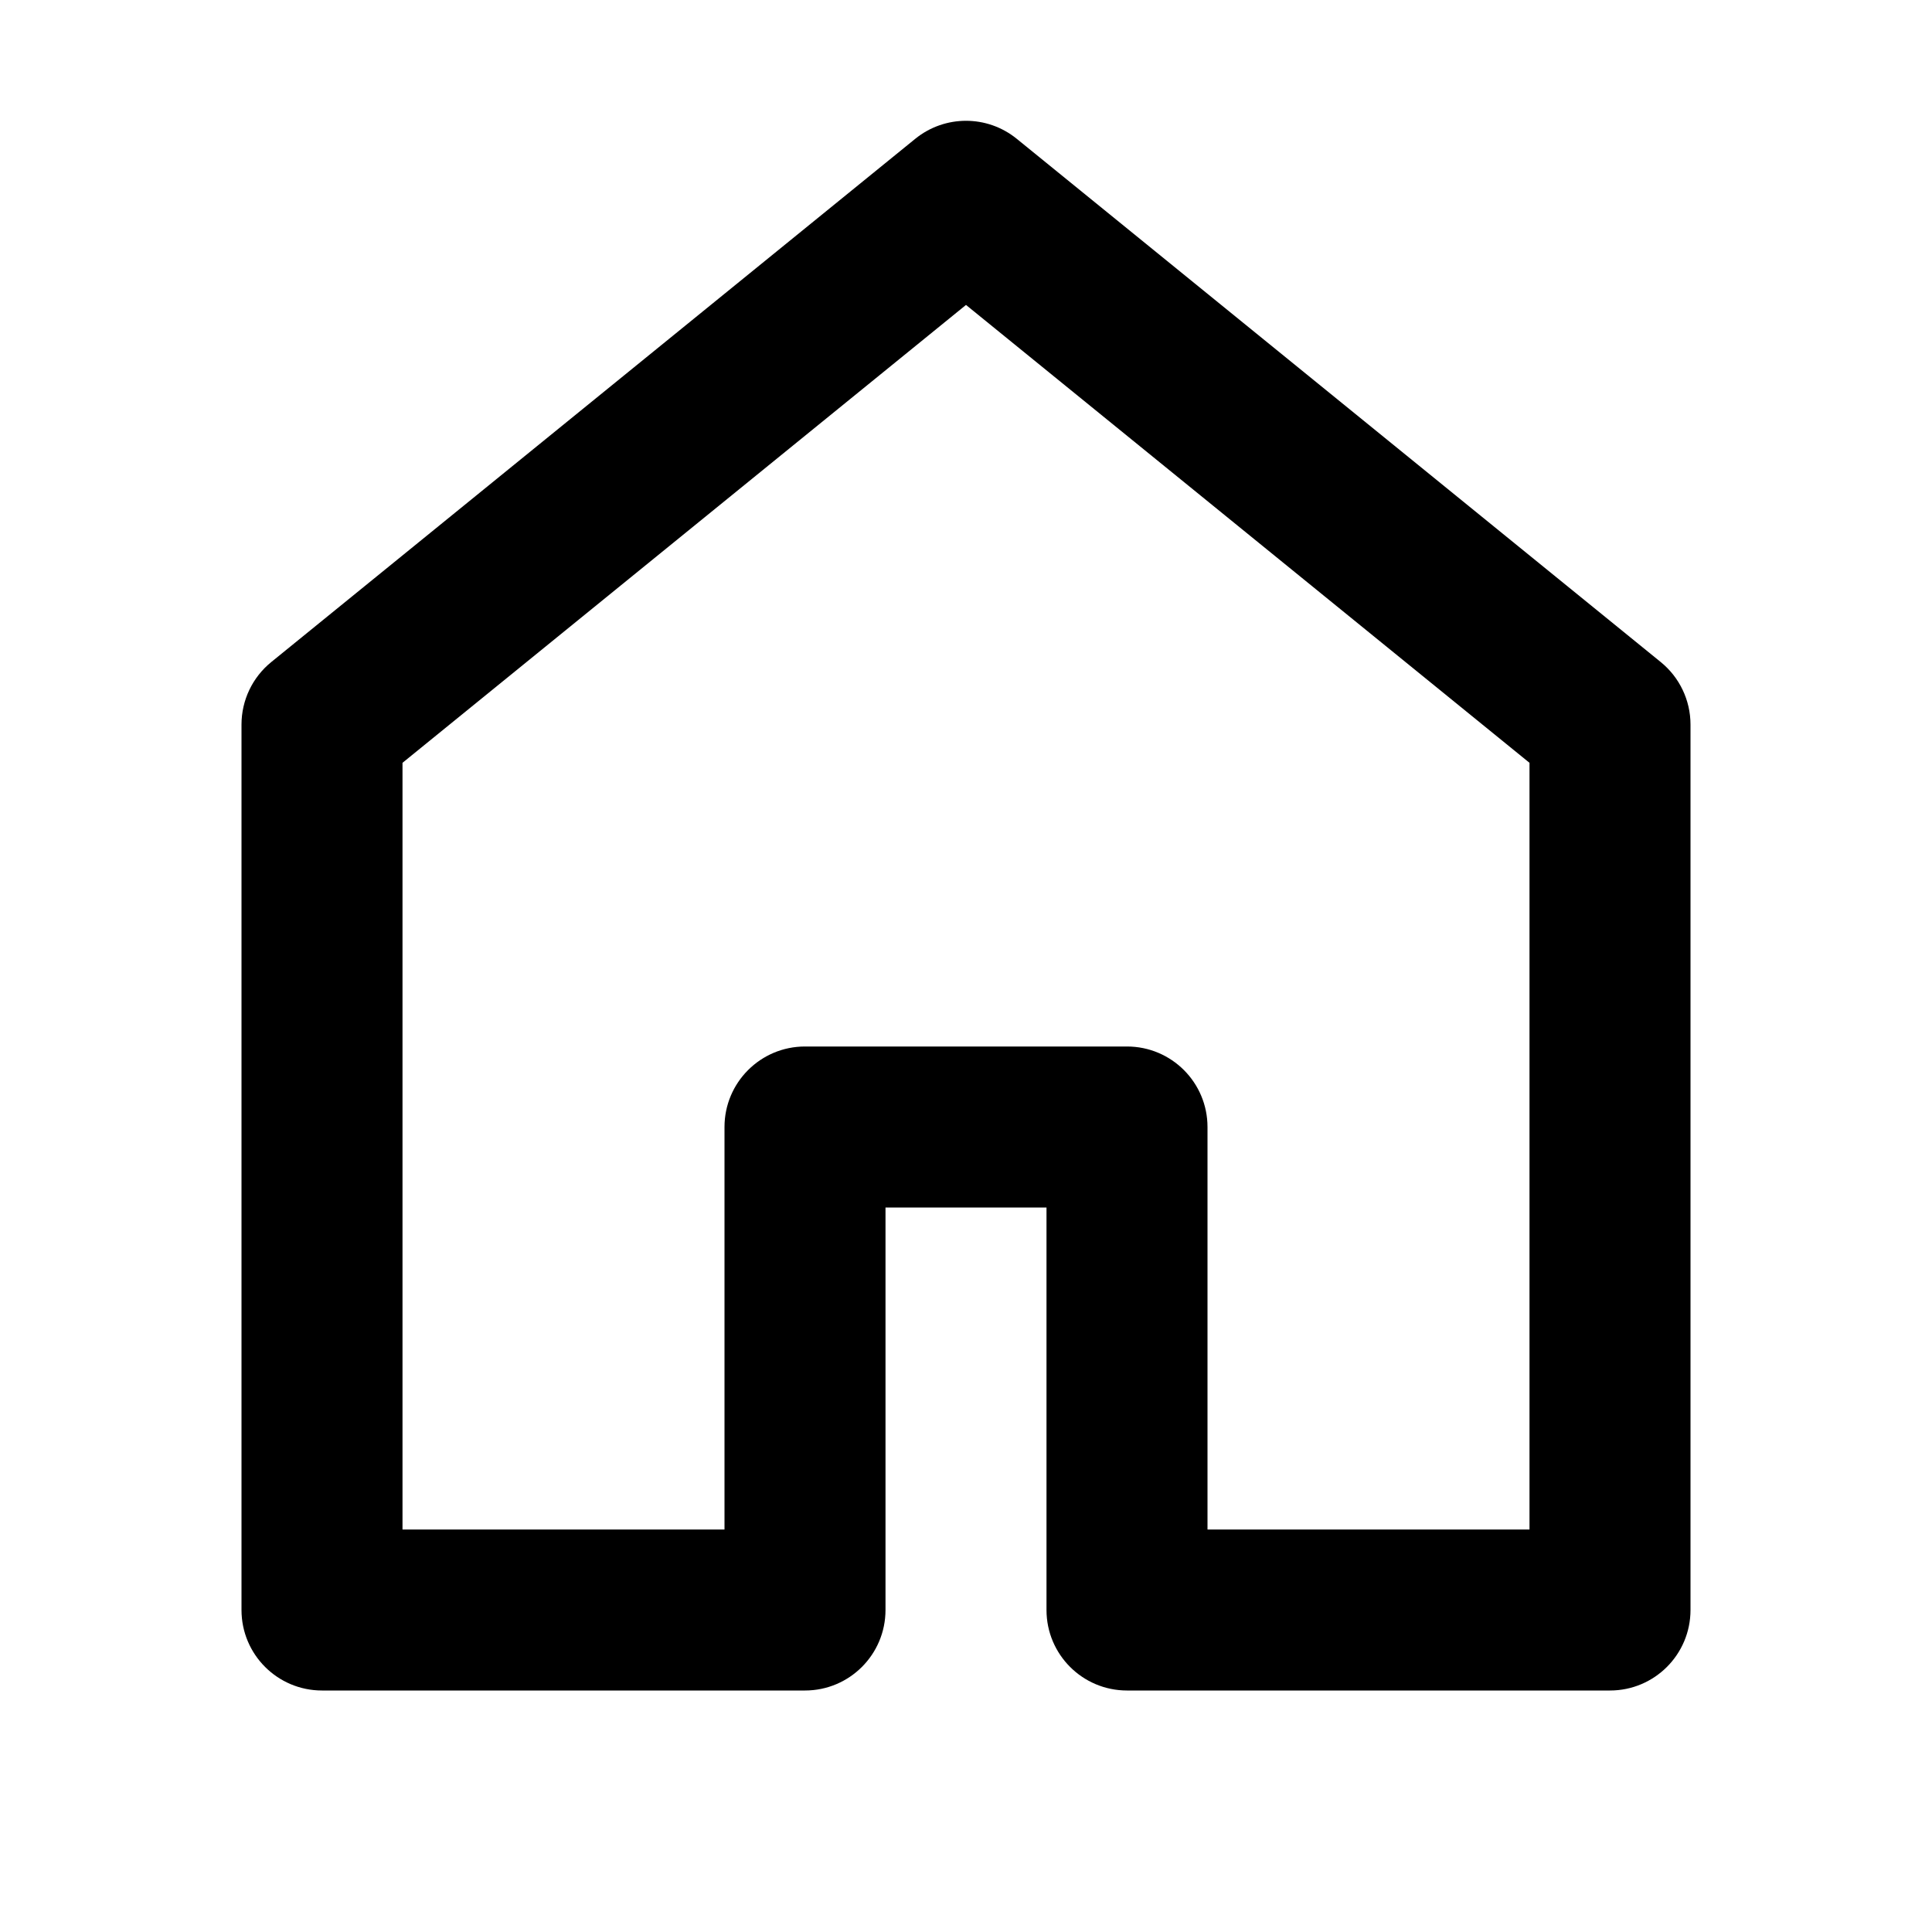
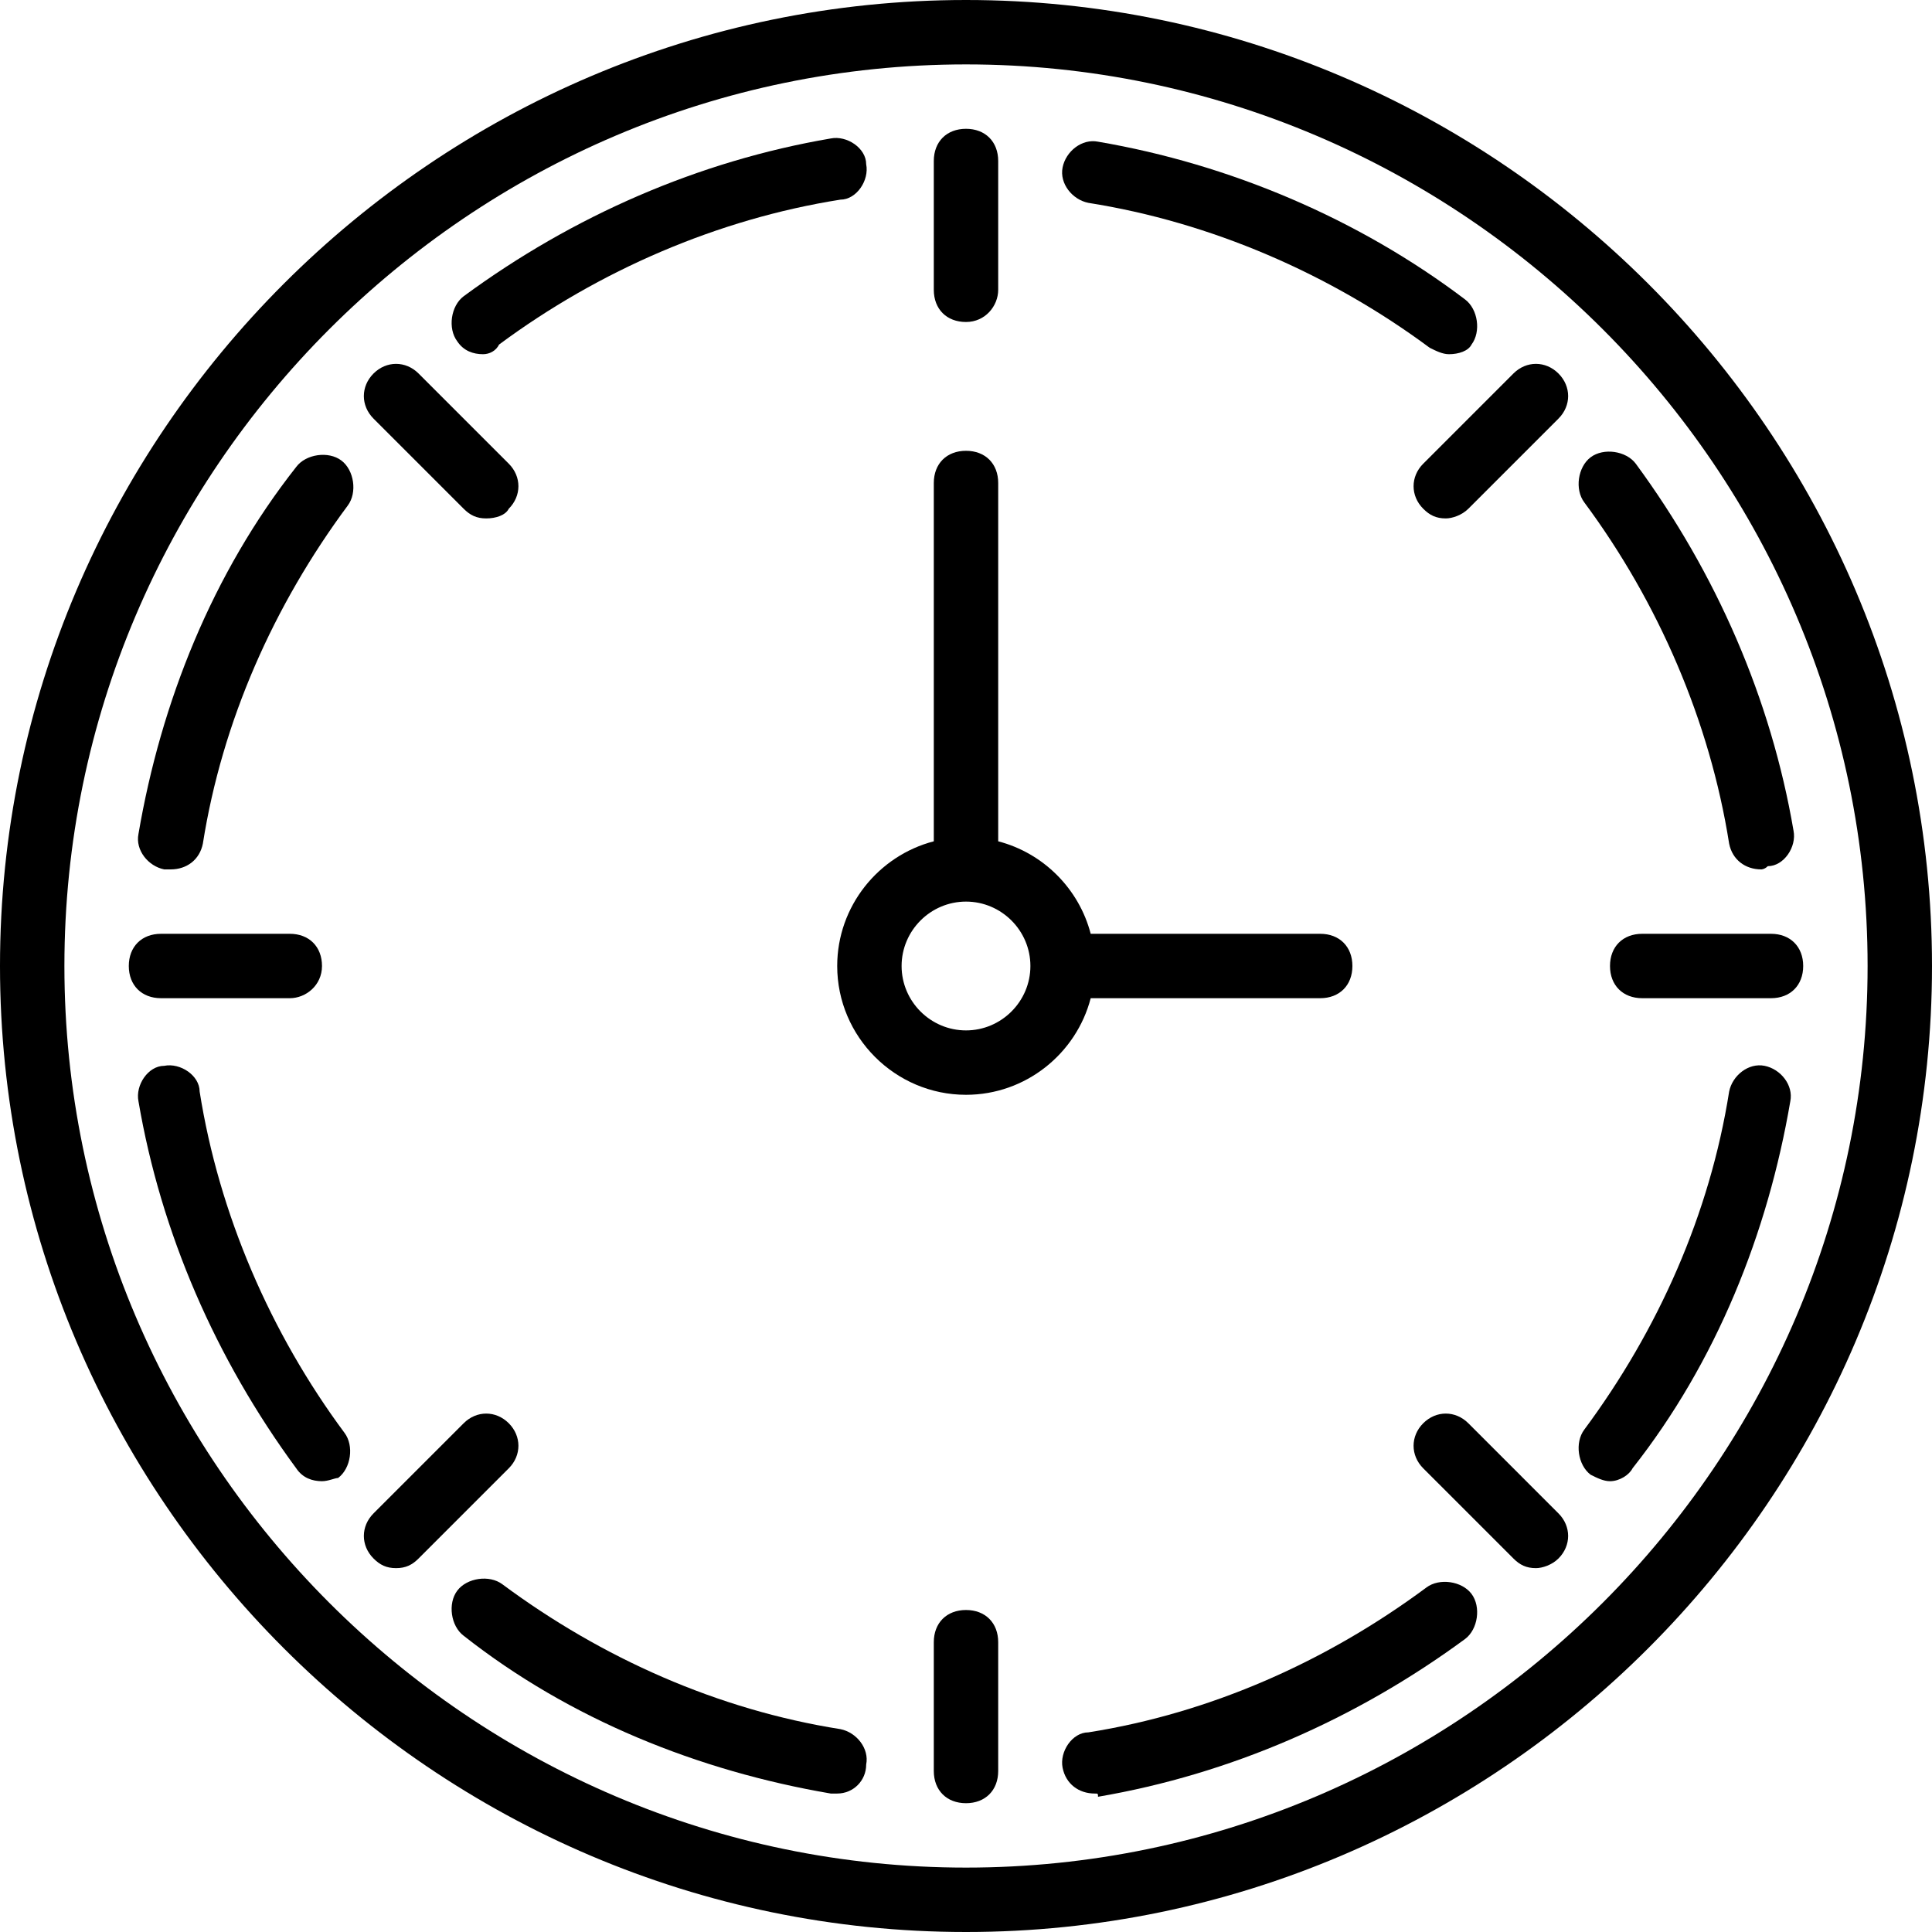
- <svg xmlns="http://www.w3.org/2000/svg" fill="none" viewBox="0 0 24 24">
-   <path fill="#000" fill-rule="evenodd" d="M11.37 1.724a1 1 0 0 1 1.26 0l8 6.5A1 1 0 0 1 21 9v11a1 1 0 0 1-1 1h-6a1 1 0 0 1-1-1v-5h-2v5a1 1 0 0 1-1 1H4a1 1 0 0 1-1-1V9a1 1 0 0 1 .37-.776l8-6.5ZM5 9.476V19h4v-5a1 1 0 0 1 1-1h4a1 1 0 0 1 1 1v5h4V9.476l-7-5.688-7 5.688Z" clip-rule="evenodd" />
+ <svg xmlns="http://www.w3.org/2000/svg" fill="#000000" height="800px" width="800px" version="1.1" id="Layer_1" viewBox="0 0 512 512" xml:space="preserve">
+   <g id="SVGRepo_bgCarrier" stroke-width="0" />
+   <g id="SVGRepo_tracerCarrier" stroke-linecap="round" stroke-linejoin="round" />
+   <g id="SVGRepo_iconCarrier">
+     <g transform="translate(1 1)">
+       <g>
+         <g>
+           <path d="M255-1C114.2-1-1,114.2-1,255s115.2,256,256,256s256-115.2,256-256S395.8-1,255-1z M255,493.933 c-131.413,0-238.933-107.52-238.933-238.933S123.587,16.067,255,16.067S493.933,123.587,493.933,255S386.413,493.933,255,493.933 z" />
+           <path d="M127,92.867c1.707,0,3.413-0.853,4.267-2.56c26.453-19.627,58.027-33.28,90.453-38.4c4.267,0,7.68-5.12,6.827-9.387 c0-4.267-5.12-7.68-9.387-6.827c-34.987,5.973-68.267,20.48-97.28,41.813c-3.413,2.56-4.267,8.533-1.707,11.947 C121.88,92.013,124.44,92.867,127,92.867z" />
+           <path d="M89.453,121.027c-3.413-2.56-9.387-1.707-11.947,1.707c-22.187,28.16-35.84,62.293-41.813,97.28 c-0.853,4.267,2.56,8.533,6.827,9.387c0.853,0,0.853,0,1.707,0c4.267,0,7.68-2.56,8.533-6.827 c5.12-32.427,18.773-63.147,38.4-89.6C93.72,129.56,92.867,123.587,89.453,121.027z" />
+           <path d="M51.907,288.28c0-4.267-5.12-7.68-9.387-6.827c-4.267,0-7.68,5.12-6.827,9.387c5.973,34.987,20.48,68.267,41.813,97.28 c1.707,2.56,4.267,3.413,6.827,3.413c1.707,0,3.413-0.853,4.267-0.853c3.413-2.56,4.267-8.533,1.707-11.947 C70.68,352.28,57.027,320.707,51.907,288.28z" />
+           <path d="M221.72,457.24c-32.427-5.12-63.147-18.773-89.6-38.4c-3.413-2.56-9.387-1.707-11.947,1.707 c-2.56,3.413-1.707,9.387,1.707,11.947c28.16,22.187,62.293,35.84,97.28,41.813c0.853,0,0.853,0,1.707,0 c4.267,0,7.68-3.413,7.68-7.68C229.4,462.36,225.987,458.093,221.72,457.24z" />
+           <path d="M377.027,419.693c-26.453,19.627-57.173,33.28-89.6,38.4c-4.267,0-7.68,5.12-6.827,9.387 c0.853,4.267,4.267,6.827,8.533,6.827c0.853,0,0.853,0,0.853,0.853c34.987-5.973,68.267-20.48,97.28-41.813 c3.413-2.56,4.267-8.533,1.707-11.947C386.413,417.987,380.44,417.133,377.027,419.693z" />
+           <path d="M466.627,281.453c-4.267-0.853-8.533,2.56-9.387,6.827c-5.12,32.427-18.773,63.147-38.4,89.6 c-2.56,3.413-1.707,9.387,1.707,11.947c1.707,0.853,3.413,1.707,5.12,1.707c2.56,0,5.12-1.707,5.973-3.413 c22.187-28.16,35.84-62.293,41.813-97.28C474.307,286.573,470.893,282.307,466.627,281.453z" />
+           <path d="M457.24,222.573c0.853,4.267,4.267,6.827,8.533,6.827c0,0,0.853,0,1.707-0.853c4.267,0,7.68-5.12,6.827-9.387 c-5.973-34.987-20.48-68.267-41.813-97.28c-2.56-3.413-8.533-4.267-11.947-1.707s-4.267,8.533-1.707,11.947 C438.467,158.573,452.12,190.147,457.24,222.573z" />
+           <path d="M287.427,52.76c32.427,5.12,64,18.773,90.453,38.4c1.707,0.853,3.413,1.707,5.12,1.707c2.56,0,5.12-0.853,5.973-2.56 c2.56-3.413,1.707-9.387-1.707-11.947c-28.16-21.333-62.293-35.84-97.28-41.813c-4.267-0.853-8.533,2.56-9.387,6.827 S283.16,51.907,287.427,52.76z" />
+           <path d="M255,84.333c5.12,0,8.533-4.267,8.533-8.533V41.667c0-5.12-3.413-8.533-8.533-8.533s-8.533,3.413-8.533,8.533V75.8 C246.467,80.92,249.88,84.333,255,84.333z" />
+           <path d="M255,425.667c-5.12,0-8.533,3.413-8.533,8.533v34.133c0,5.12,3.413,8.533,8.533,8.533s8.533-3.413,8.533-8.533V434.2 C263.533,429.08,260.12,425.667,255,425.667z" />
+           <path d="M468.333,246.467H434.2c-5.12,0-8.533,3.413-8.533,8.533s3.413,8.533,8.533,8.533h34.133c5.12,0,8.533-3.413,8.533-8.533 S473.453,246.467,468.333,246.467z" />
+           <path d="M75.8,263.533c4.267,0,8.533-3.413,8.533-8.533s-3.413-8.533-8.533-8.533H41.667c-5.12,0-8.533,3.413-8.533,8.533 s3.413,8.533,8.533,8.533H75.8z" />
+           <path d="M400.067,97.987l-23.893,23.893c-3.413,3.413-3.413,8.533,0,11.947c1.707,1.707,3.413,2.56,5.973,2.56 c1.707,0,4.267-0.853,5.973-2.56l23.893-23.893c3.413-3.413,3.413-8.533,0-11.947S403.48,94.573,400.067,97.987z" />
+           <path d="M133.827,376.173c-3.413-3.413-8.533-3.413-11.947,0l-23.893,23.893c-3.413,3.413-3.413,8.533,0,11.947 c1.707,1.707,3.413,2.56,5.973,2.56s4.267-0.853,5.973-2.56l23.893-23.893C137.24,384.707,137.24,379.587,133.827,376.173z" />
+           <path d="M388.12,376.173c-3.413-3.413-8.533-3.413-11.947,0c-3.413,3.413-3.413,8.533,0,11.947l23.893,23.893 c1.707,1.707,3.413,2.56,5.973,2.56c1.707,0,4.267-0.853,5.973-2.56c3.413-3.413,3.413-8.533,0-11.947L388.12,376.173z" />
+           <path d="M121.88,133.827c1.707,1.707,3.413,2.56,5.973,2.56s5.12-0.853,5.973-2.56c3.413-3.413,3.413-8.533,0-11.947 l-23.893-23.893c-3.413-3.413-8.533-3.413-11.947,0s-3.413,8.533,0,11.947L121.88,133.827z" />
+           <path d="M348.867,263.533c5.12,0,8.533-3.413,8.533-8.533s-3.413-8.533-8.533-8.533h-60.821 c-3.105-11.949-12.563-21.408-24.512-24.512V127c0-5.12-3.413-8.533-8.533-8.533s-8.533,3.413-8.533,8.533v94.954 c-14.679,3.814-25.6,17.216-25.6,33.046c0,18.773,15.36,34.133,34.133,34.133c15.83,0,29.232-10.921,33.046-25.6H348.867z M255,272.067c-9.387,0-17.067-7.68-17.067-17.067s7.68-17.067,17.067-17.067s17.067,7.68,17.067,17.067 S264.387,272.067,255,272.067z" />
+         </g>
+       </g>
+     </g>
+   </g>
</svg>
